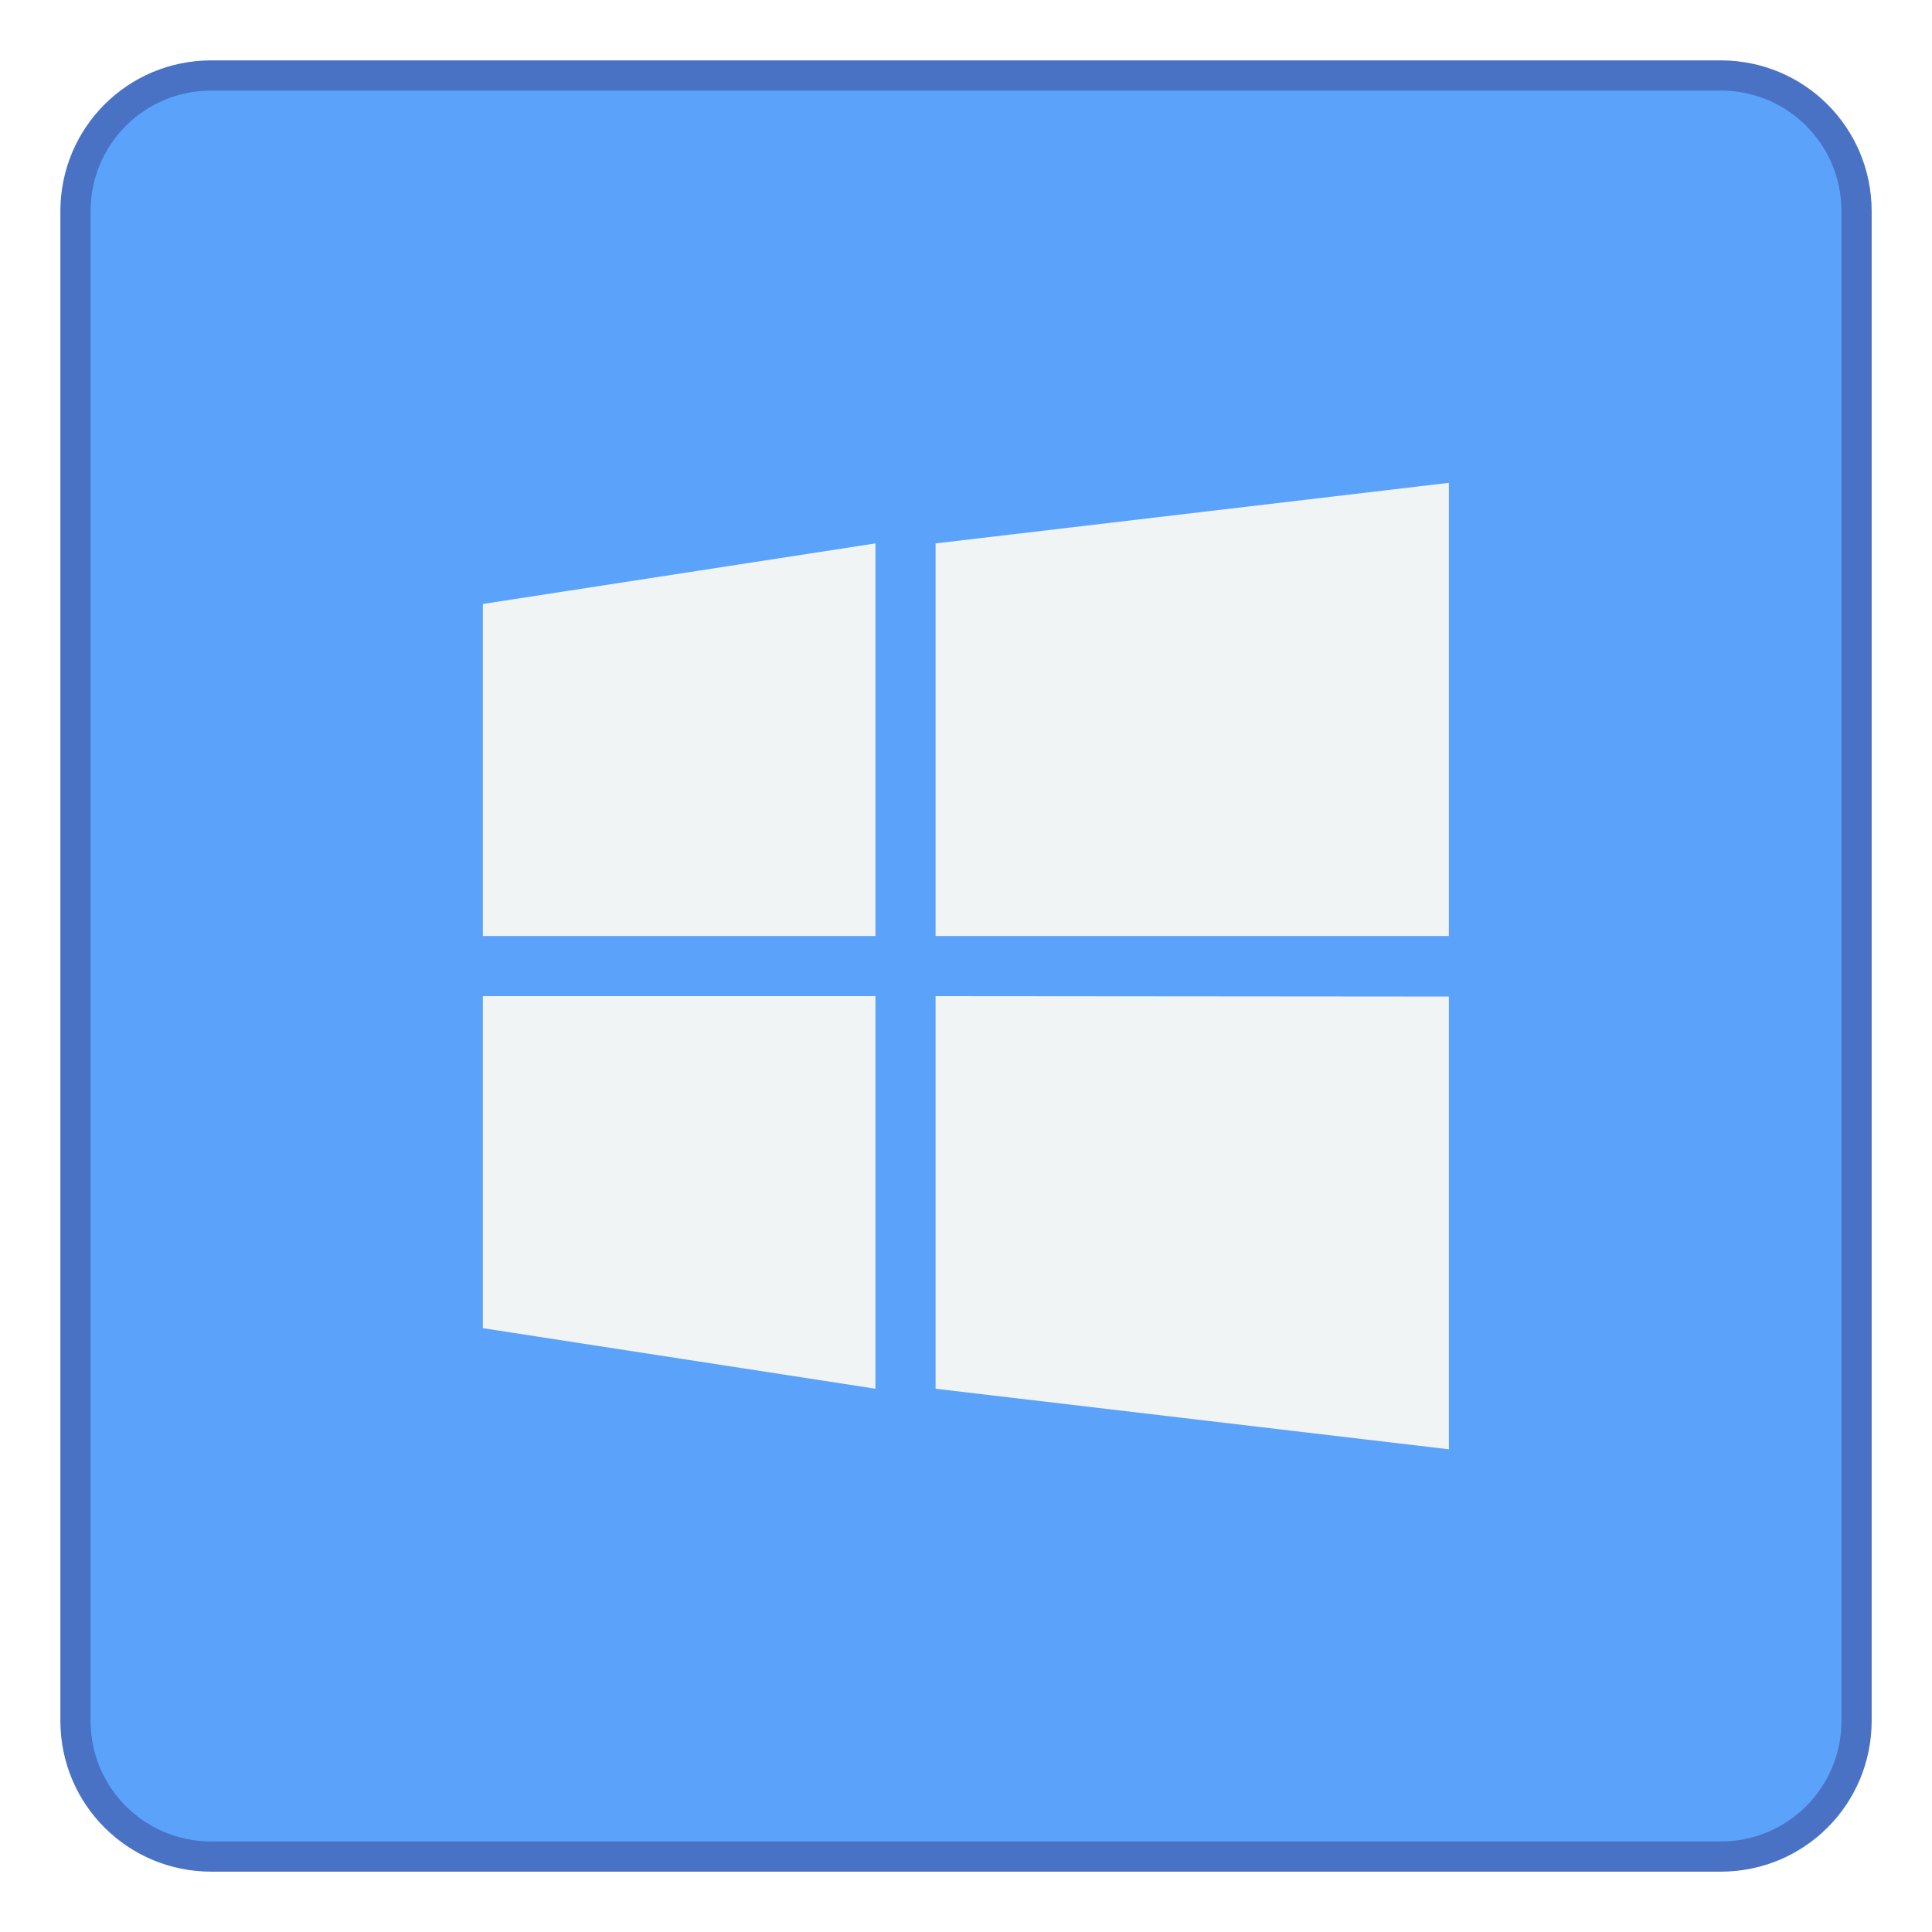
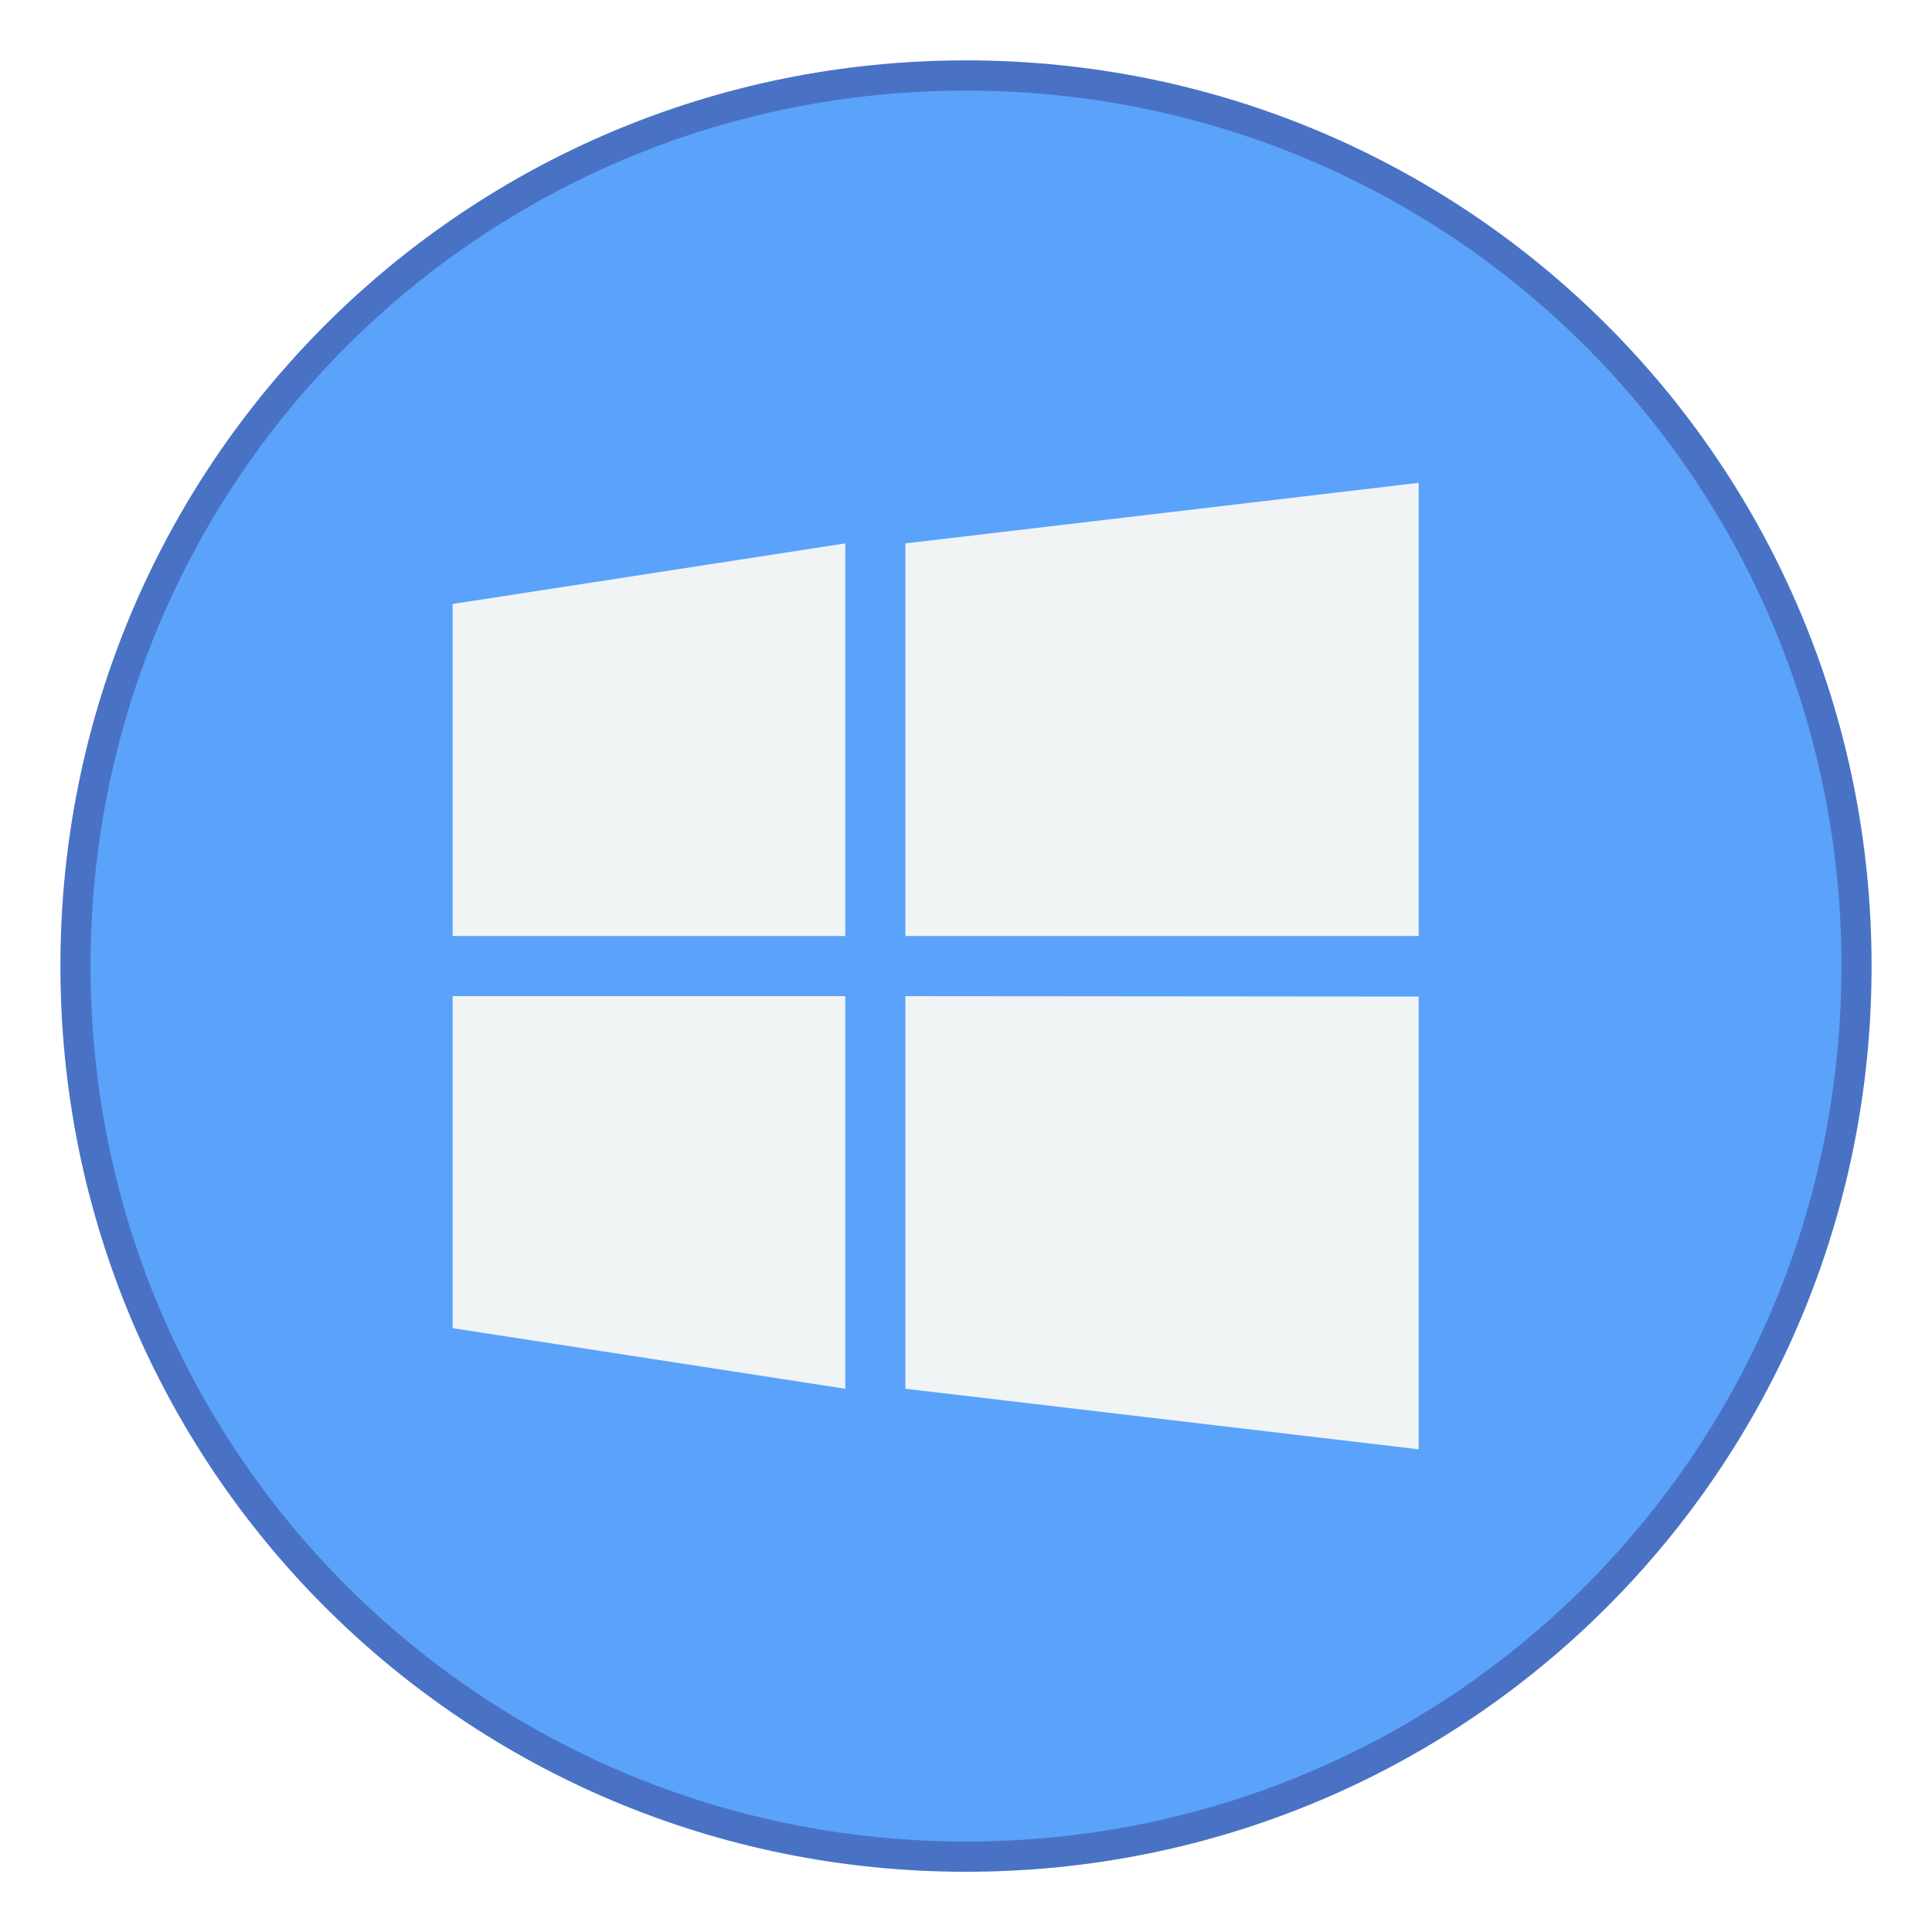
<svg xmlns="http://www.w3.org/2000/svg" width="64" height="64" viewBox="0 0 16.933 16.933" version="1.1" id="svg8">
-   <defs id="defs2" />
+   <defs id="defs2">
+     <style type="text/css" id="current-color-scheme">
+       .ColorScheme-Text {
+         color:#122036;
+       }
+       </style>
+     <style type="text/css" id="current-color-scheme-75">
+       .ColorScheme-Text {
+         color:#122036;
+       }
+       </style>
+     <style type="text/css" id="current-color-scheme-7">
+       .ColorScheme-Text {
+         color:#122036;
+       }
+       </style>
+   </defs>
  <g id="layer1" transform="translate(0,-280.0667)">
-     <g id="g49" transform="translate(4.762499,4.233339)">
-       <g transform="matrix(0.5291667,0,0,0.5291667,-4.7625,126.2644)" id="layer1-6-6">
-         <path id="rect938-2" d="m 3.5,283.65 h 25 c 1.385,0 2.5,1.115 2.5,2.5 v 25 c 0,1.385 -1.115,2.5 -2.5,2.5 h -25 c -1.385,0 -2.5,-1.115 -2.5,-2.5 v -25 c 0,-1.385 1.115,-2.5 2.5,-2.5 z" style="fill:#4972c5;fill-opacity:1;stroke-width:0.682" />
-         <path id="rect942-6" d="m 3.5,284.15 h 25 c 1.108,0 2,0.892 2,2 v 25 c 0,1.108 -0.892,2 -2,2 h -25 c -1.108,0 -2,-0.892 -2,-2 v -25 c 0,-1.108 0.892,-2 2,-2 z" style="opacity:0.97;fill:#5ba3fd;fill-opacity:1;stroke-width:0.69" />
-         <g transform="matrix(0.6818182,0,0,0.6818182,37.13636,97.75227)" id="layer1-94-1">
-           <g id="layer1-9-8" transform="matrix(1.166667,0,0,1.125,5.333333,-46.95625)">
-             <g id="g1528-7" transform="translate(18,-2)" />
+     <g id="layer1-562">
+       <g transform="translate(6.426433,-0.5291735)" id="g2168">
+         <path style="opacity:1;fill:#4972c5;fill-opacity:1;stroke:none;stroke-width:0.119;stroke-miterlimit:4;stroke-dasharray:none;stroke-opacity:1" d="m 2.04,281.125 c 4.397,0 7.937,3.54 7.937,7.938 0,4.397 -3.54,7.938 -7.937,7.938 -4.397,0 -7.937,-3.54 -7.937,-7.938 0,-4.397 3.54,-7.938 7.937,-7.938 z" id="rect4593-9" />
+         <path style="opacity:1;fill:#5ba2fb;fill-opacity:1;stroke:none;stroke-width:0.115;stroke-miterlimit:4;stroke-dasharray:none;stroke-opacity:1" d="m 2.04,281.39 c 4.251,0 7.673,3.422 7.673,7.673 0,4.251 -3.422,7.673 -7.673,7.673 -4.251,0 -7.673,-3.422 -7.673,-7.673 0,-4.251 3.422,-7.673 7.673,-7.673 z" id="rect4593-5-3" />
+       </g>
+       <g id="layer1-5" transform="translate(-14.2875,-2.64583)">
+         <g id="layer1-56" transform="translate(14.02292,2.645829)">
+           <g id="layer1-6-6-9" transform="matrix(0.5291667,0,0,0.5291667,-1e-7,130.4977)">
+             <g id="layer1-94-1-1" transform="matrix(0.6818182,0,0,0.6818182,37.13636,97.75227)">
+               <g transform="matrix(1.166667,0,0,1.125,5.333333,-46.95625)" id="layer1-9-8-2">
+                 <g transform="translate(18,-2)" id="g1528-7-7" />
+               </g>
+             </g>
          </g>
-         </g>
-       </g>
-       <g transform="matrix(1.882353,0,0,1.882353,-11.98407,-258.5726)" id="layer1-54">
-         <g id="layer1-2-2" transform="matrix(1.363636,0,0,1.363636,-0.1924239,-107.8076)">
-           <g id="g1838-8" transform="matrix(1.466667,0,0,1.466667,6.35,-135.6367)">
-             <g transform="matrix(0.2645833,0,0,0.2645833,-4.233333,211.6322)" id="layer1-87-9" />
-             <path style="fill:#f0f4f5;fill-opacity:1;stroke-width:0.26;enable-background:new" d="m 1.058,289.459 -1.195,0.141 v 0.914 H 1.058 Z m -1.335,0.141 -0.914,0.141 v 0.773 h 0.914 z m -0.914,1.054 v 0.773 l 0.914,0.141 -3e-8,-0.914 z m 1.054,0 v 0.914 l 1.195,0.141 2e-7,-1.054 z" id="path2699-7" />
+           <g id="layer1-54-0" transform="matrix(1.882353,0,0,1.882353,-7.221571,-254.3392)" style="fill:#f0f4f5;fill-opacity:1">
+             <g transform="matrix(1.363636,0,0,1.363636,-0.1924239,-107.8076)" id="layer1-2-2-9" style="fill:#f0f4f5;fill-opacity:1">
+               <g transform="matrix(1.466667,0,0,1.466667,6.35,-135.6367)" id="g1838-8-3" style="fill:#f0f4f5;fill-opacity:1">
+                 <g id="layer1-87-9-6" transform="matrix(0.2645833,0,0,0.2645833,-4.233333,211.6322)" style="fill:#f0f4f5;fill-opacity:1" />
+                 <path id="path2699-7-0" d="m 1.058,289.459 -1.195,0.141 v 0.914 H 1.058 Z m -1.335,0.141 -0.914,0.141 v 0.773 h 0.914 z m -0.914,1.054 v 0.773 l 0.914,0.141 -3e-8,-0.914 z m 1.054,0 v 0.914 l 1.195,0.141 2e-7,-1.054 z" style="fill:#f0f4f5;fill-opacity:1;stroke-width:0.26;enable-background:new" />
+               </g>
+             </g>
          </g>
        </g>
      </g>
    </g>
  </g>
</svg>
